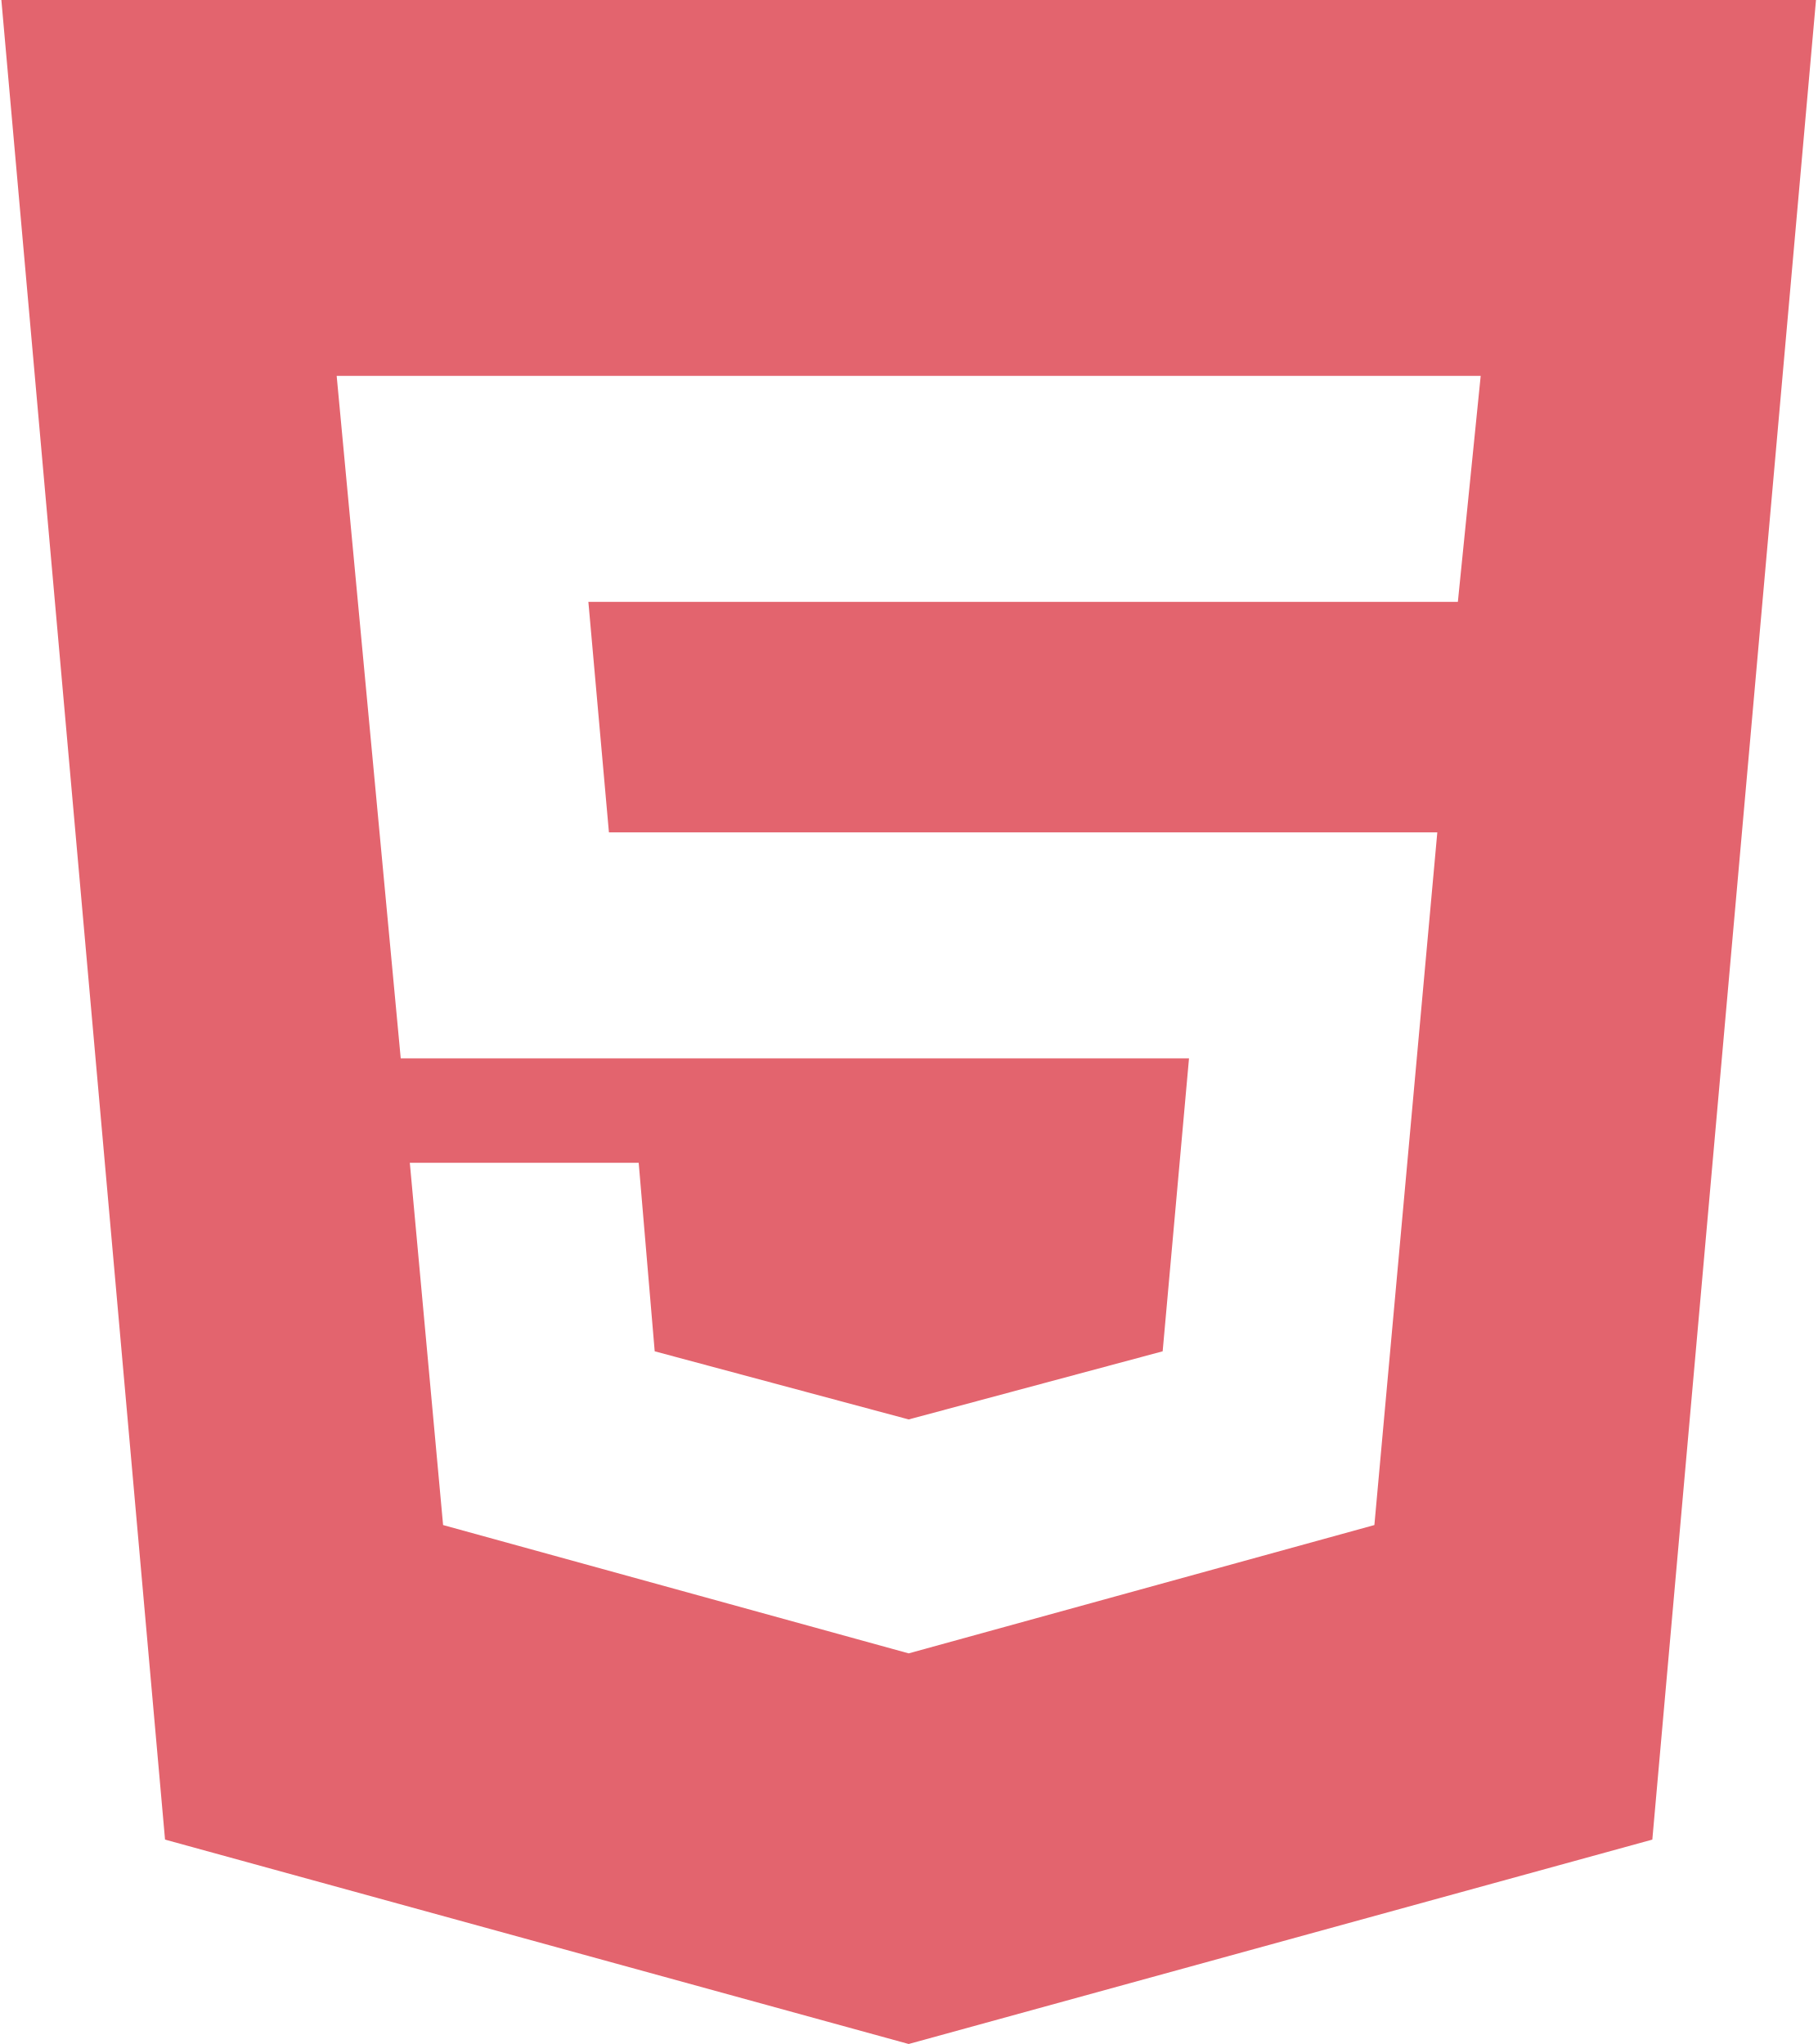
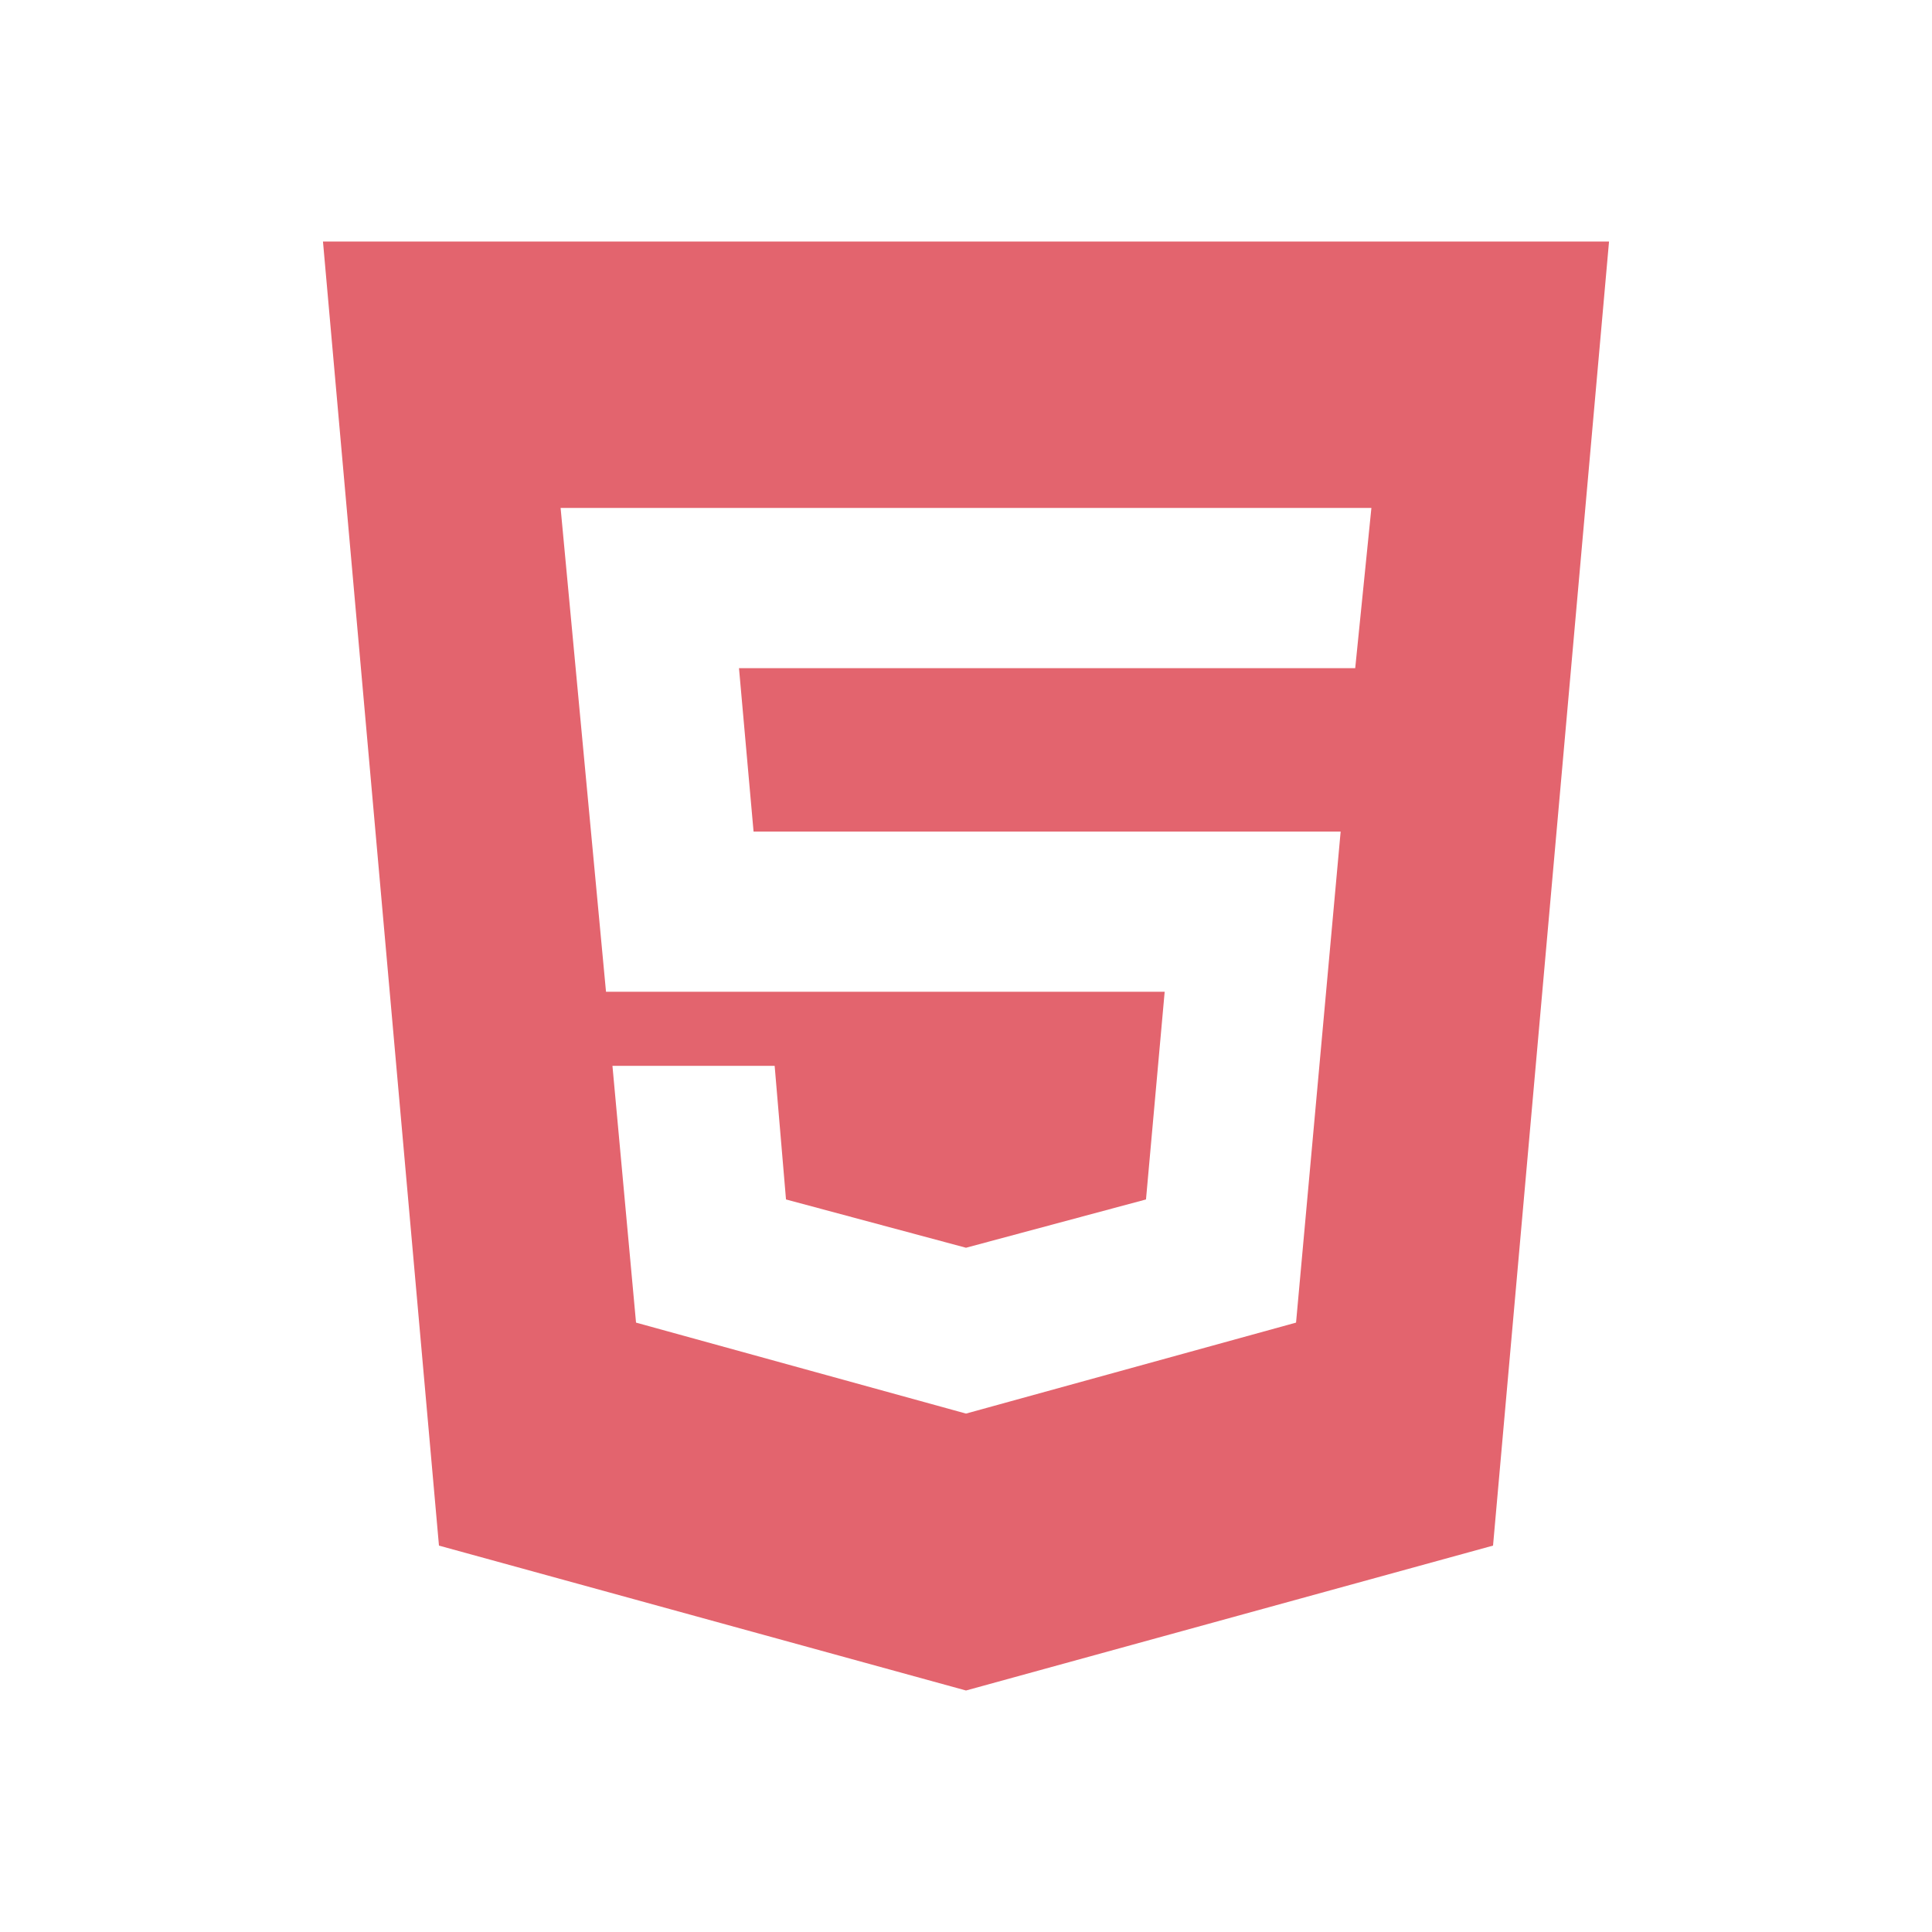
- <svg xmlns="http://www.w3.org/2000/svg" width="16" height="18" viewBox="0 0 16 18" fill="none">
-   <path d="M8 14.56L12.1 13.43L12.654 7.33H5.361L5.18 5.3H12.835L13.036 3.31H2.964L3.528 9.32H10.468L10.236 11.9L8 12.5L5.764 11.9L5.623 10.24H3.608L3.901 13.43L8 14.56ZM0.012 0H15.988L14.547 16.2L8 18L1.453 16.2L0.012 0Z" fill="#E3646E" />
+ <svg xmlns="http://www.w3.org/2000/svg" width="24" height="24" viewBox="0 0 24 24" fill="none">
+   <path d="M12 17.56L16.1 16.43L16.654 10.33H9.361L9.18 8.3H16.835L17.036 6.31H6.964L7.528 12.32H14.468L14.236 14.9L12 15.5L9.764 14.9L9.623 13.24H7.608L7.901 16.43L12 17.56ZM4.012 3H19.988L18.547 19.2L12 21L5.453 19.2L4.012 3Z" fill="#E3646E" />
</svg>
